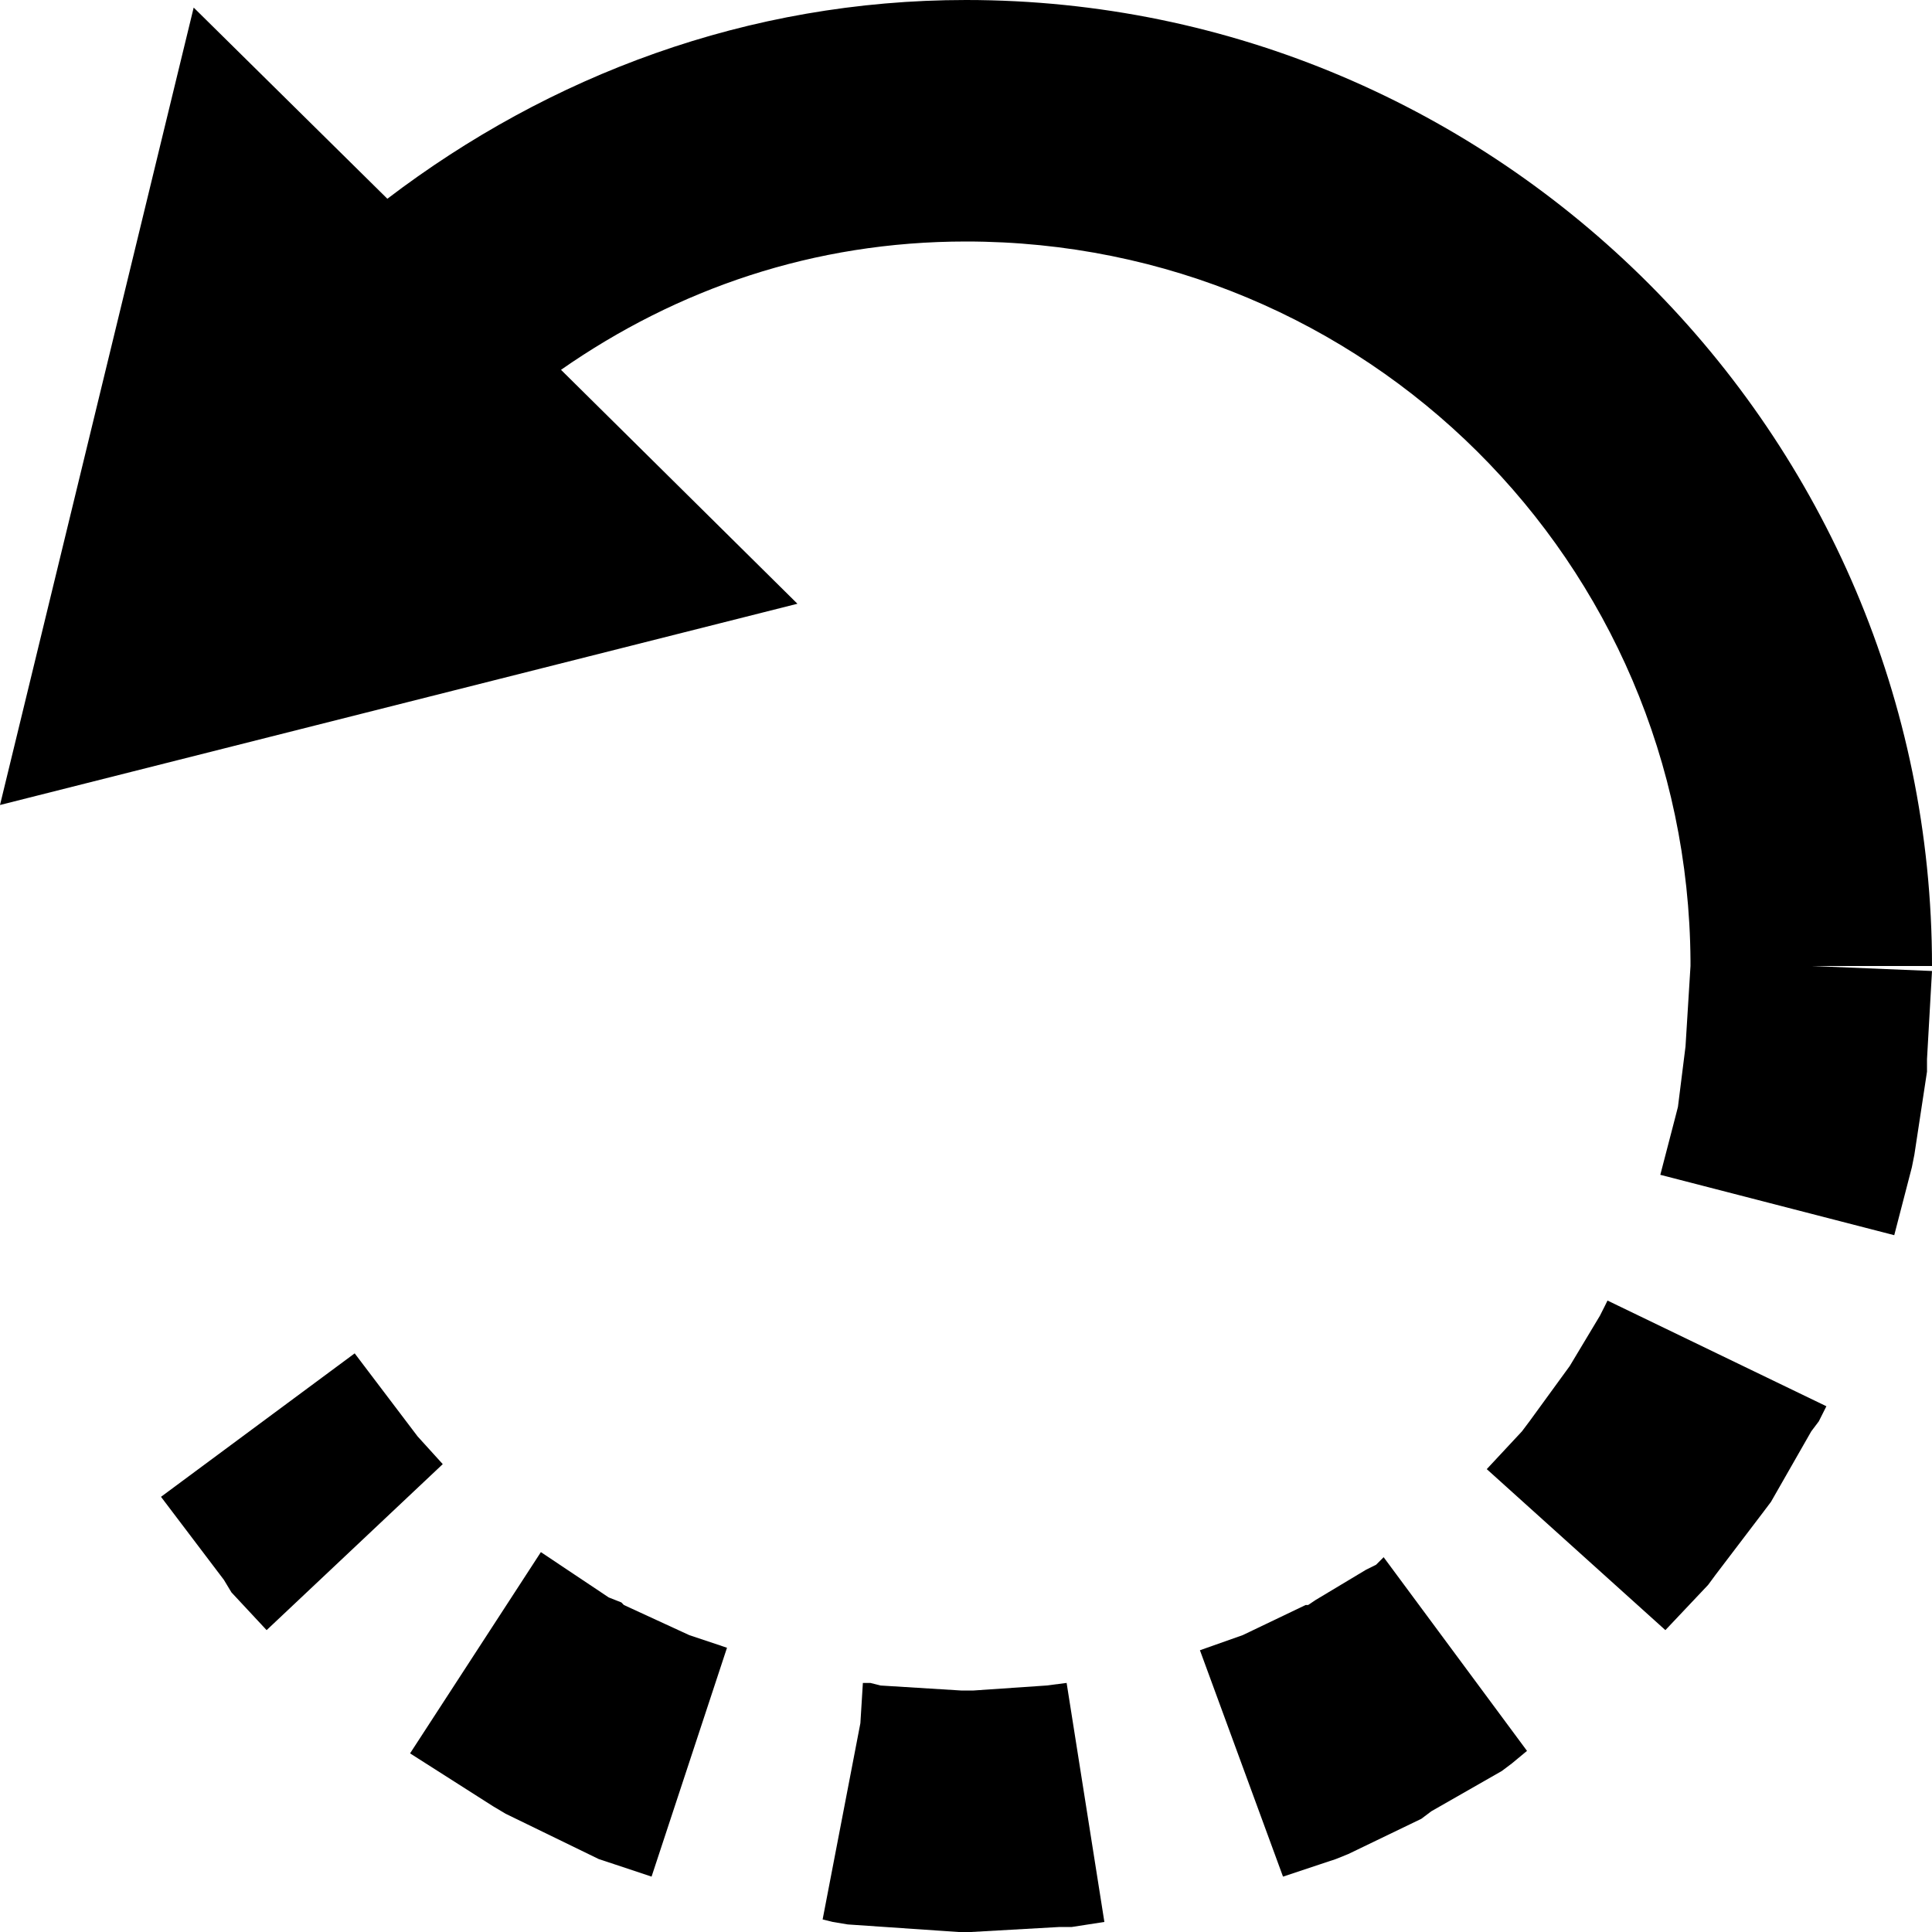
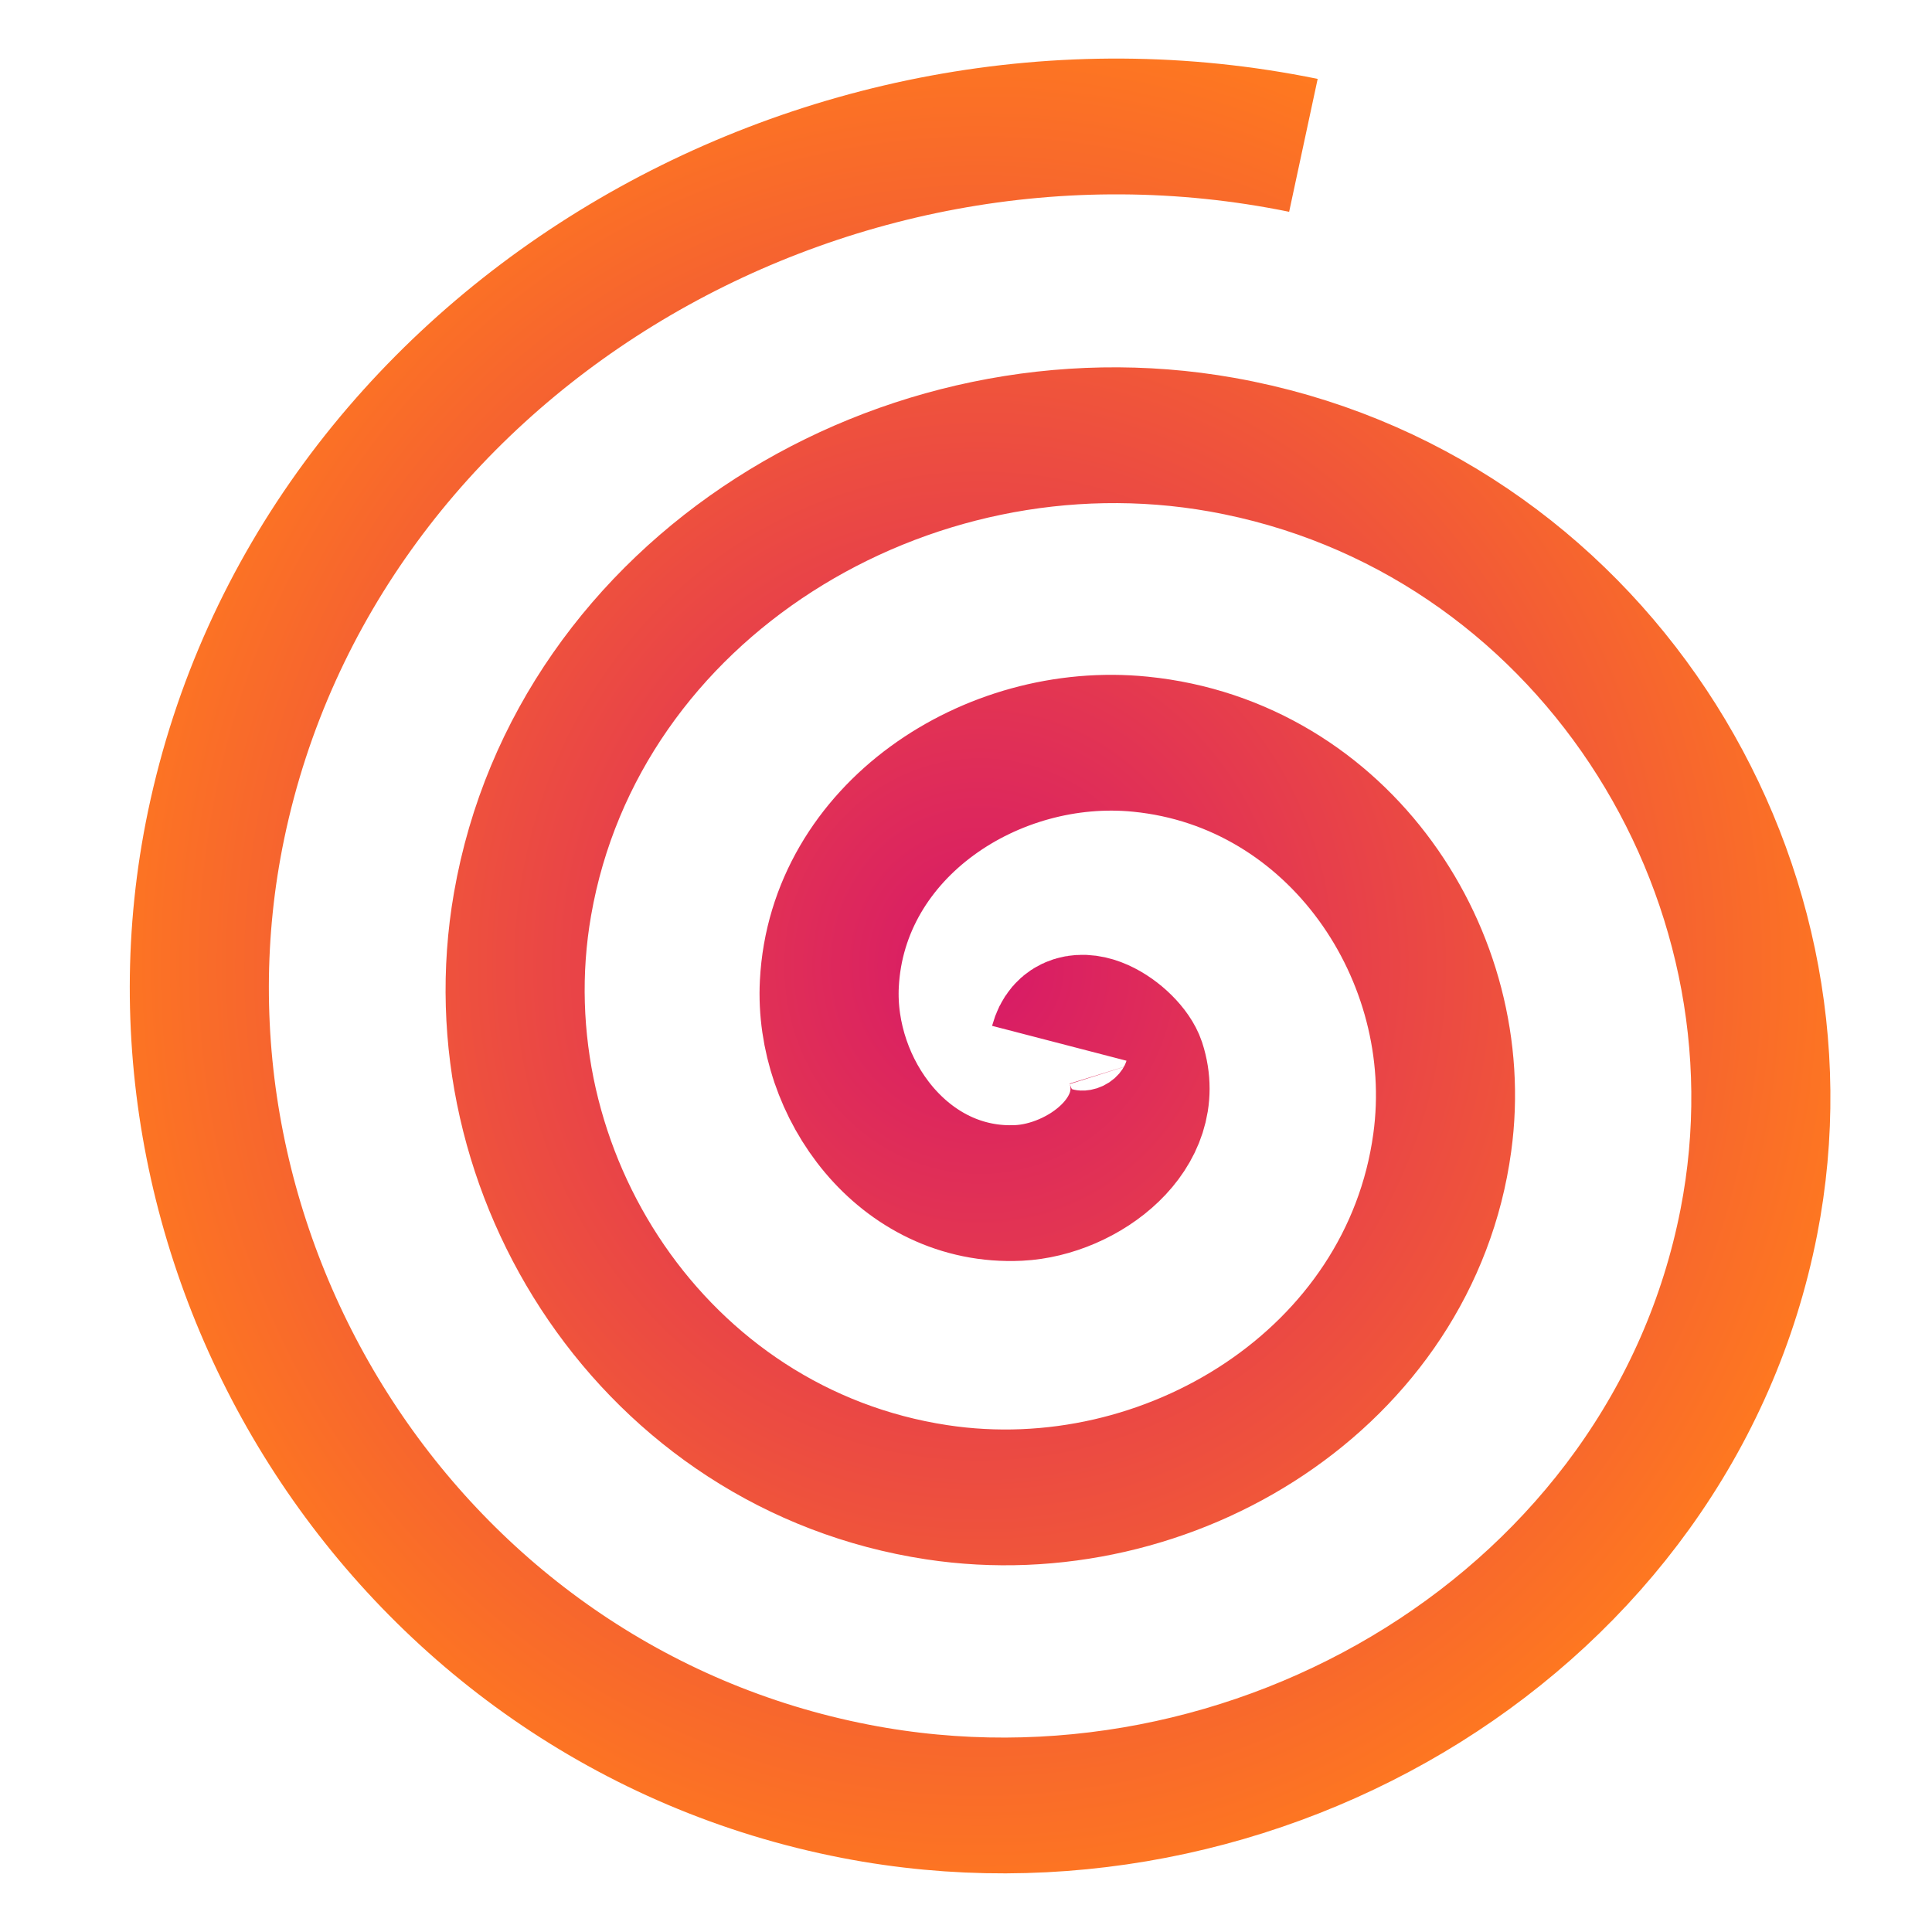
- <svg xmlns="http://www.w3.org/2000/svg" width="24" height="24" viewBox="0 0 24 24">
-   <path d="M 12 0 C 9.287 0 6.819 0.94 4.812 2.469 L 2.406 0.094 L 0 10 L 9.906 7.5 L 6.969 4.594 C 8.41 3.589 10.108 3 12 3 C 16.969 3 20.967 6.977 21 11.938 C 21 11.958 21 11.979 21 12 L 20.938 13 L 20.844 13.75 L 20.812 13.875 L 20.625 14.594 L 23.531 15.344 L 23.75 14.5 L 23.781 14.344 L 23.938 13.312 L 23.938 13.156 L 24 12.062 L 22.5 12 L 24 12 C 24 5.39 18.61 0 12 0 z M 19.969 16.156 L 19.938 16.219 L 19.875 16.344 L 19.5 16.969 L 19 17.656 L 18.906 17.781 L 18.469 18.25 L 20.688 20.25 L 21.219 19.688 L 21.312 19.562 L 21.906 18.781 L 22 18.656 L 22.5 17.781 L 22.594 17.656 L 22.688 17.469 L 19.969 16.156 z M 4.406 16.812 L 2 18.594 L 2.781 19.625 L 2.875 19.781 L 3.312 20.25 L 5.5 18.188 L 5.188 17.844 L 4.406 16.812 z M 6.719 19.281 L 5.094 21.781 L 6.125 22.438 L 6.281 22.531 L 7.438 23.094 L 7.625 23.156 L 8.094 23.312 L 9.031 20.469 L 8.562 20.312 L 7.75 19.938 L 7.719 19.906 L 7.562 19.844 L 6.719 19.281 z M 17.188 19.344 L 17.094 19.438 L 16.969 19.5 L 16.344 19.875 L 16.25 19.938 L 16.219 19.938 L 15.438 20.312 L 14.906 20.5 L 15.938 23.312 L 16.594 23.094 L 16.75 23.031 L 17.656 22.594 L 17.781 22.5 L 18.656 22 L 18.781 21.906 L 18.969 21.75 L 17.188 19.344 z M 10.719 20.906 L 10.688 21.406 L 10.219 23.844 L 10.344 23.875 L 10.531 23.906 L 11.906 24 L 12.062 24 L 13.156 23.938 L 13.312 23.938 L 13.719 23.875 L 13.25 20.906 L 13 20.938 L 12.094 21 L 12.031 21 L 11.938 21 L 10.938 20.938 L 10.812 20.906 L 10.781 20.906 L 10.719 20.906 z" />
+ <svg xmlns="http://www.w3.org/2000/svg" xmlns:xlink="http://www.w3.org/1999/xlink" width="24" height="24" viewBox="0 0 24 24" version="1.1" id="svg4">
+   <defs id="defs8">
+     <marker style="overflow:visible" id="DotS" refX="0.0" refY="0.0" orient="auto">
+       <path transform="scale(0.2) translate(7.4, 1)" style="fill-rule:evenodd;fill:context-stroke;stroke:context-stroke;stroke-width:1.0pt" d="M -2.5,-1.0 C -2.5,1.76 -4.74,4.0 -7.5,4.0 C -10.26,4.0 -12.5,1.76 -12.5,-1.0 C -12.5,-3.76 -10.26,-6.0 -7.5,-6.0 C -4.74,-6.0 -2.5,-3.76 -2.5,-1.0 z " id="path1021" />
+     </marker>
+     <marker style="overflow:visible;" id="Arrow1Send" refX="0.0" refY="0.0" orient="auto">
+       <path transform="scale(0.2) rotate(180) translate(6,0)" style="fill-rule:evenodd;fill:context-stroke;stroke:context-stroke;stroke-width:1.0pt;" d="M 0.0,0.0 L 5.0,-5.0 L -12.5,0.0 L 5.0,5.0 L 0.0,0.0 z " id="path969" />
+     </marker>
+     <marker style="overflow:visible" id="marker5810" refX="0.0" refY="0.0" orient="auto">
+       <path transform="scale(0.2) translate(6,0)" style="fill-rule:evenodd;fill:context-stroke;stroke:context-stroke;stroke-width:1.0pt" d="M 0.0,0.0 L 5.0,-5.0 L -12.5,0.0 L 5.0,5.0 L 0.0,0.0 z " id="path5561" />
+     </marker>
+     <linearGradient id="linearGradient5505">
+       <stop style="stop-color:#d4085d;stop-opacity:1;" offset="0" id="stop5503" />
+       <stop style="stop-color:#ff700f;stop-opacity:1;" offset="1" id="stop5501" />
+     </linearGradient>
+     <linearGradient id="linearGradient52607">
+       <stop style="stop-color:#e10b84;stop-opacity:1;" offset="0" id="stop52605" />
+     </linearGradient>
+     <marker style="overflow:visible" id="marker29530" refX="-3.366" refY="-0.186" orient="auto" viewBox="0 0 6.93 5.196" markerWidth="2.333" markerHeight="3.844" preserveAspectRatio="none">
+       <path transform="scale(0.6)" d="M 8.719,4.034 -2.207,0.016 8.719,-4.002 c -1.745,2.372 -1.735,5.617 -6e-7,8.035 z" style="fill:context-stroke;fill-rule:evenodd;stroke:context-stroke;stroke-width:0.625;stroke-linejoin:round" id="path29528" />
+     </marker>
+     <marker style="overflow:visible" id="TriangleInM" refX="0.0" refY="0.0" orient="auto">
+       <path transform="scale(-0.4)" style="fill-rule:evenodd;fill:context-stroke;stroke:context-stroke;stroke-width:1.0pt" d="M 5.77,0.0 L -2.88,5.0 L -2.88,-5.0 L 5.77,0.0 z " id="path18626" />
+     </marker>
+     <marker style="overflow:visible" id="Tail" refX="0.0" refY="0.0" orient="auto">
+       <g transform="scale(-1.2)" id="g18538">
+         <path style="fill:none;fill-rule:evenodd;stroke:context-stroke;stroke-width:0.8;stroke-linecap:round" d="M -3.805,-3.959 L 0.544,0" id="path18526" />
+         <path style="fill:none;fill-rule:evenodd;stroke:context-stroke;stroke-width:0.8;stroke-linecap:round" d="M -1.287,-3.959 L 3.062,0" id="path18528" />
+         <path style="fill:none;fill-rule:evenodd;stroke:context-stroke;stroke-width:0.8;stroke-linecap:round" d="M 1.305,-3.959 L 5.654,0" id="path18530" />
+         <path style="fill:none;fill-rule:evenodd;stroke:context-stroke;stroke-width:0.8;stroke-linecap:round" d="M -3.805,4.178 L 0.544,0.22" id="path18532" />
+         <path style="fill:none;fill-rule:evenodd;stroke:context-stroke;stroke-width:0.8;stroke-linecap:round" d="M -1.287,4.178 L 3.062,0.22" id="path18534" />
+         <path style="fill:none;fill-rule:evenodd;stroke:context-stroke;stroke-width:0.8;stroke-linecap:round" d="M 1.305,4.178 L 5.654,0.22" id="path18536" />
+       </g>
+     </marker>
+     <marker style="overflow:visible" id="marker24430" refX="0.0" refY="0.0" orient="auto">
+       <path transform="scale(0.2) translate(6,0)" style="fill-rule:evenodd;fill:context-stroke;stroke:context-stroke;stroke-width:1.0pt" d="M 0.0,0.0 L 5.0,-5.0 L -12.5,0.0 L 5.0,5.0 L 0.0,0.0 z " id="path24428" />
+     </marker>
+     <marker style="overflow:visible" id="Arrow1Sstart" refX="0.0" refY="0.0" orient="auto">
+       <path transform="scale(0.2) translate(6,0)" style="fill-rule:evenodd;fill:context-stroke;stroke:context-stroke;stroke-width:1.0pt" d="M 0.0,0.0 L 5.0,-5.0 L -12.5,0.0 L 5.0,5.0 L 0.0,0.0 z " id="path18502" />
+     </marker>
+     <marker style="overflow:visible;" id="Arrow1Mend" refX="0.0" refY="0.0" orient="auto" viewBox="0 0 8.887 5.078" markerWidth="8.887" markerHeight="5.078" preserveAspectRatio="none">
+       <path transform="scale(0.4) rotate(180) translate(10,0)" style="fill-rule:evenodd;fill:context-stroke;stroke:context-stroke;stroke-width:1.0pt;" d="M 0.0,0.0 L 5.0,-5.0 L -12.5,0.0 L 5.0,5.0 L 0.0,0.0 z " id="path18499" />
+     </marker>
+     <marker style="overflow:visible" id="Arrow2Mstart" refX="0.0" refY="0.0" orient="auto">
+       <path transform="scale(0.6) translate(0,0)" d="M 8.719,4.034 L -2.207,0.016 L 8.719,-4.002 C 6.973,-1.63 6.983,1.616 8.719,4.034 z " style="stroke:context-stroke;fill-rule:evenodd;fill:context-stroke;stroke-width:0.625;stroke-linejoin:round" id="path18514" />
+     </marker>
+     <marker style="overflow:visible;" id="Arrow1Lend" refX="0.0" refY="0.0" orient="auto">
+       <path transform="scale(0.8) rotate(180) translate(12.5,0)" style="fill-rule:evenodd;fill:context-stroke;stroke:context-stroke;stroke-width:1.0pt;" d="M 0.0,0.0 L 5.0,-5.0 L -12.5,0.0 L 5.0,5.0 L 0.0,0.0 z " id="path18493" />
+     </marker>
+     <filter style="color-interpolation-filters:sRGB;" id="filter1172" x="-0.093" y="-0.095" width="1.187" height="1.19">
+       <feBlend in2="BackgroundImage" mode="multiply" result="fbSourceGraphic" id="feBlend1170" />
+       <feColorMatrix result="fbSourceGraphicAlpha" in="fbSourceGraphic" values="0 0 0 -1 0 0 0 0 -1 0 0 0 0 -1 0 0 0 0 1 0" id="feColorMatrix1224" />
+       <feBlend in2="BackgroundImage" id="feBlend1226" mode="normal" result="fbSourceGraphic" in="fbSourceGraphic" />
+       <feColorMatrix result="fbSourceGraphicAlpha" in="fbSourceGraphic" values="0 0 0 -1 0 0 0 0 -1 0 0 0 0 -1 0 0 0 0 1 0" id="feColorMatrix1278" />
+       <feBlend in2="BackgroundImage" id="feBlend1280" mode="screen" result="fbSourceGraphic" in="fbSourceGraphic" />
+       <feColorMatrix result="fbSourceGraphicAlpha" in="fbSourceGraphic" values="0 0 0 -1 0 0 0 0 -1 0 0 0 0 -1 0 0 0 0 1 0" id="feColorMatrix1332" />
+       <feBlend in2="BackgroundImage" id="feBlend1334" mode="lighten" result="blend" in="fbSourceGraphic" />
+     </filter>
+     <radialGradient xlink:href="#linearGradient5505" id="radialGradient5507" cx="13.291" cy="10.533" fx="13.291" fy="10.533" r="4.012" gradientTransform="matrix(1,0,0,0.9195137,0,0.847771)" gradientUnits="userSpaceOnUse" spreadMethod="pad" />
+   </defs>
+   <path style="fill:none;fill-rule:evenodd;stroke:url(#radialGradient5507);stroke-width:0.568;stroke-miterlimit:4;stroke-dasharray:none;stroke-opacity:0.933;opacity:1;marker-end:" id="path1441" d="m 13.614,10.21 c -0.188,-0.05 -0.025,-0.278 0.083,-0.313 0.294,-0.093 0.53,0.216 0.543,0.479 0.023,0.47 -0.438,0.795 -0.875,0.773 -0.641,-0.032 -1.065,-0.663 -1.002,-1.271 0.083,-0.811 0.888,-1.337 1.667,-1.232 0.982,0.131 1.61,1.113 1.462,2.064 -0.179,1.152 -1.338,1.883 -2.46,1.692 -1.322,-0.225 -2.157,-1.563 -1.922,-2.856 0.272,-1.492 1.789,-2.432 3.252,-2.152 1.663,0.318 2.706,2.014 2.381,3.648 -0.364,1.833 -2.239,2.98 -4.044,2.611 -2.003,-0.41 -3.255,-2.465 -2.841,-4.44" transform="matrix(0,2.969766,-3.041807,0,44.21551,-27.47036)" />
</svg>
